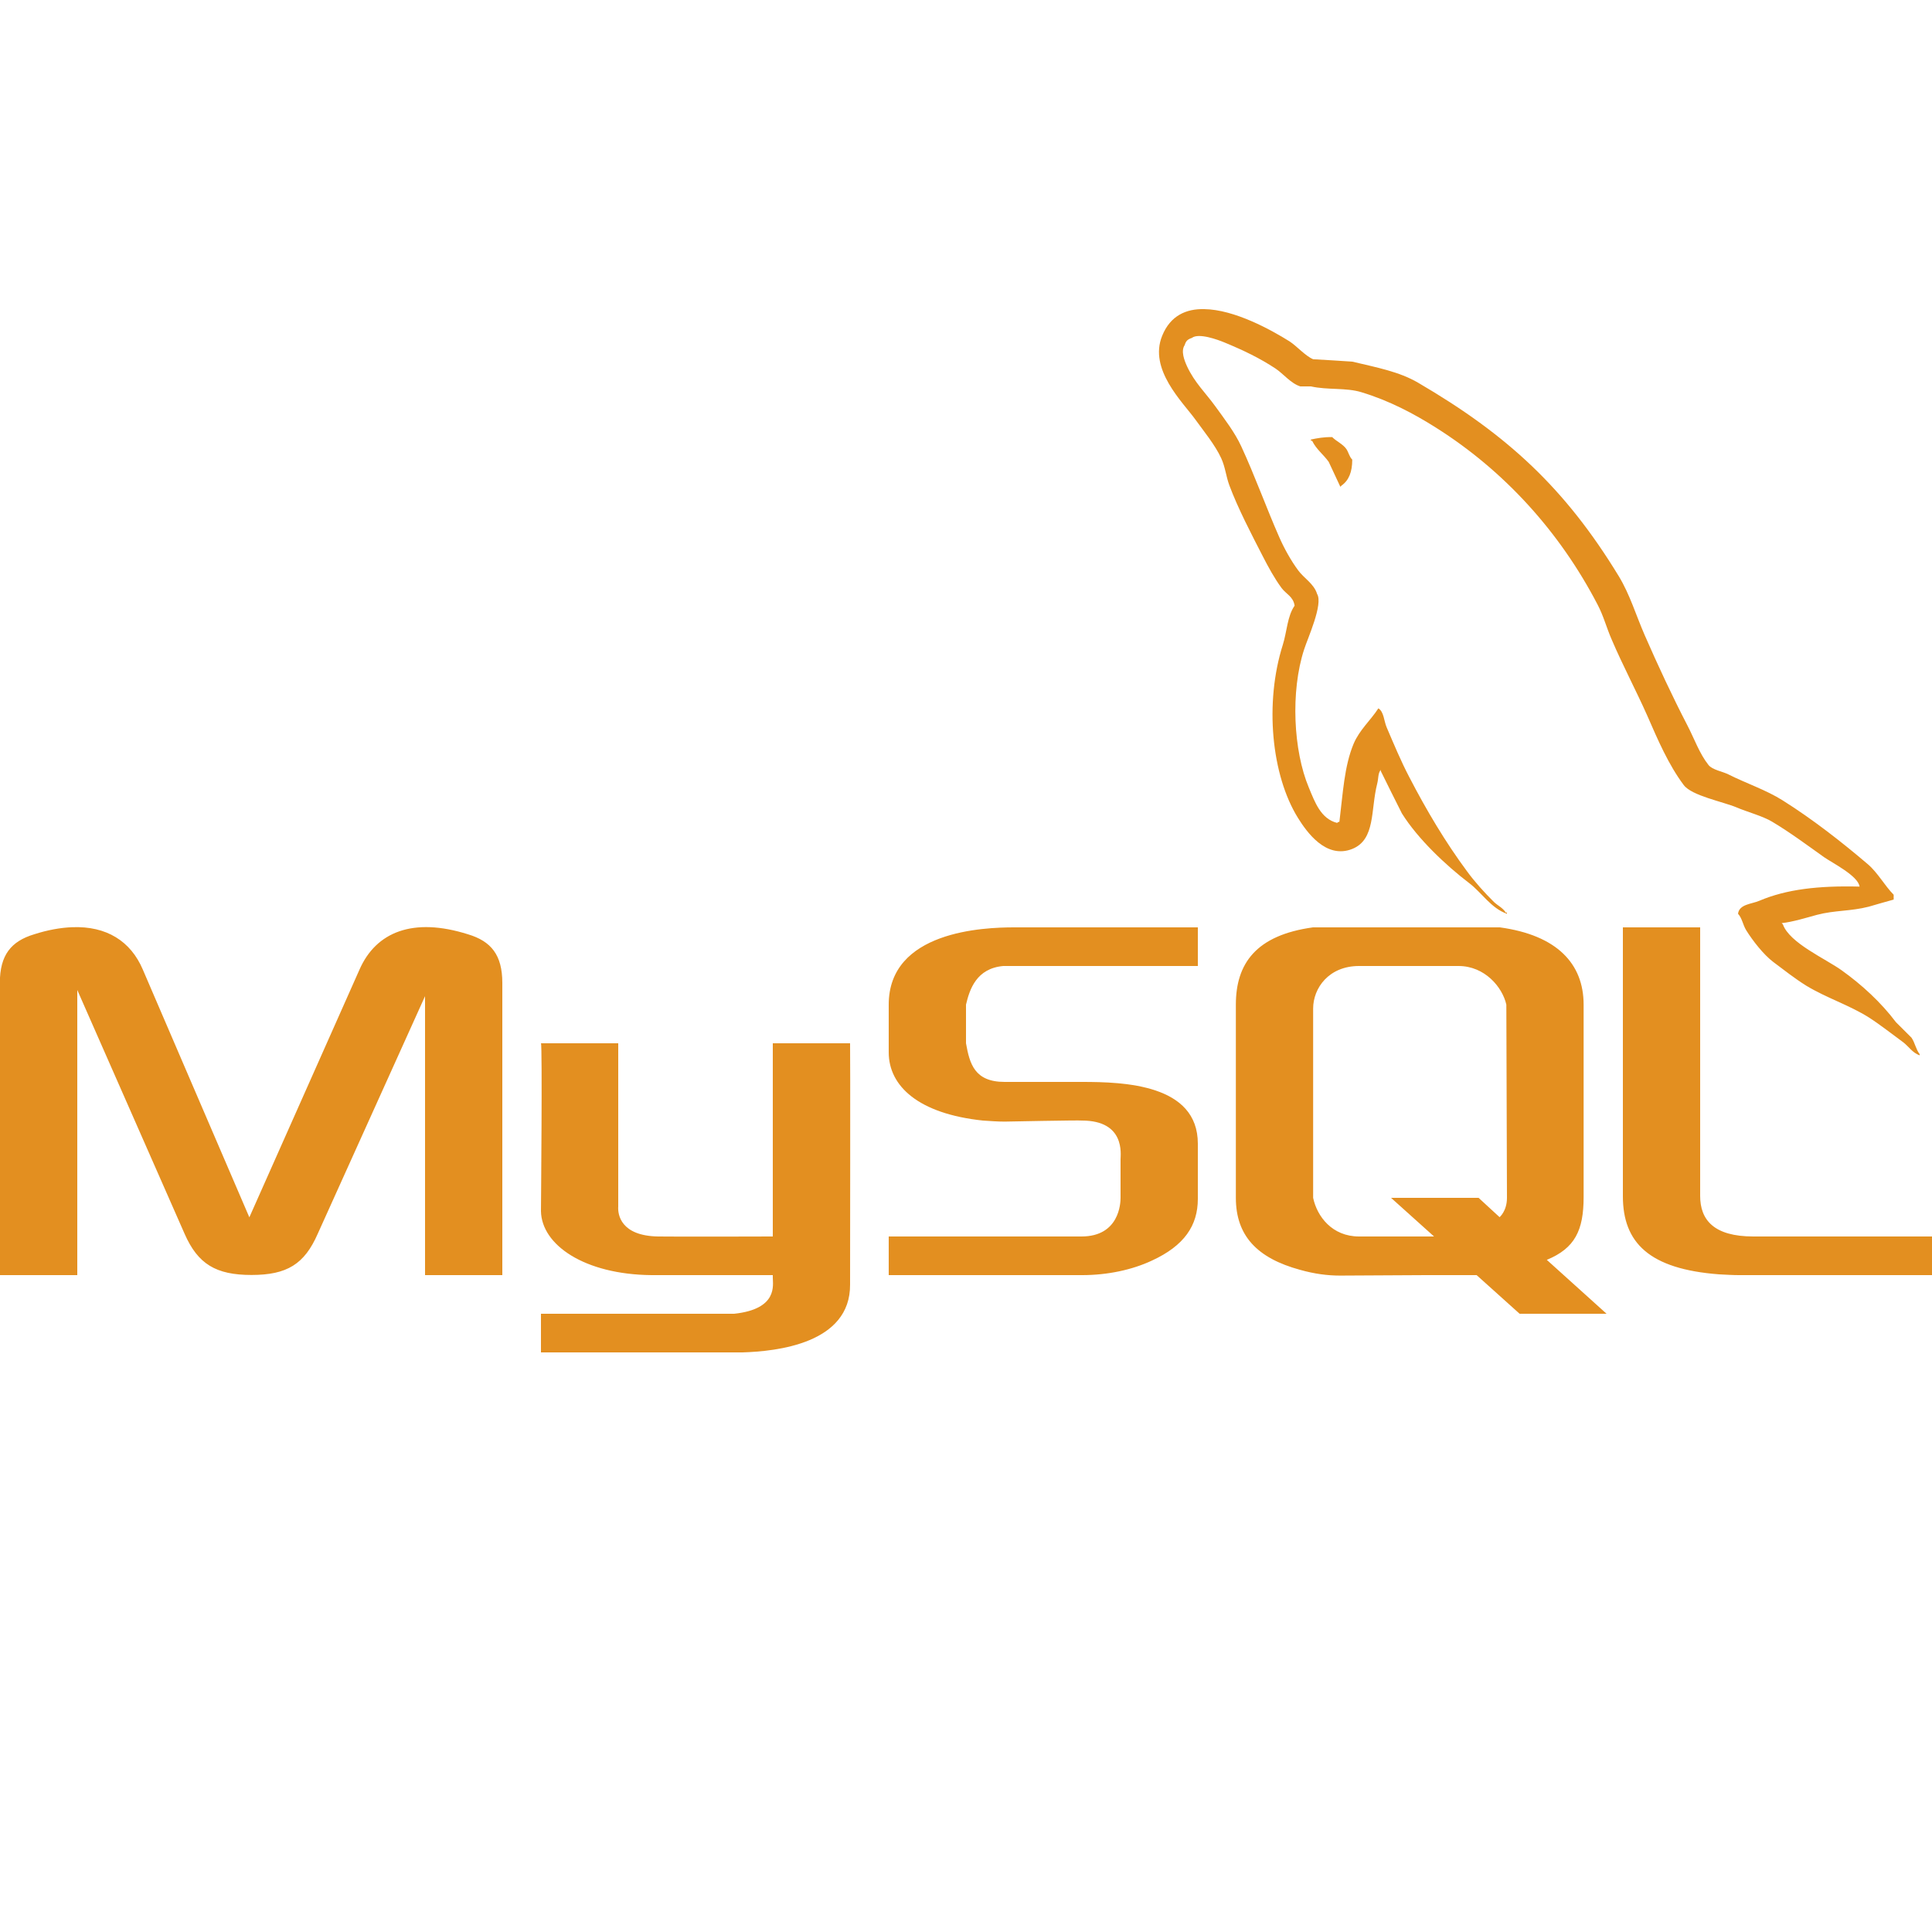
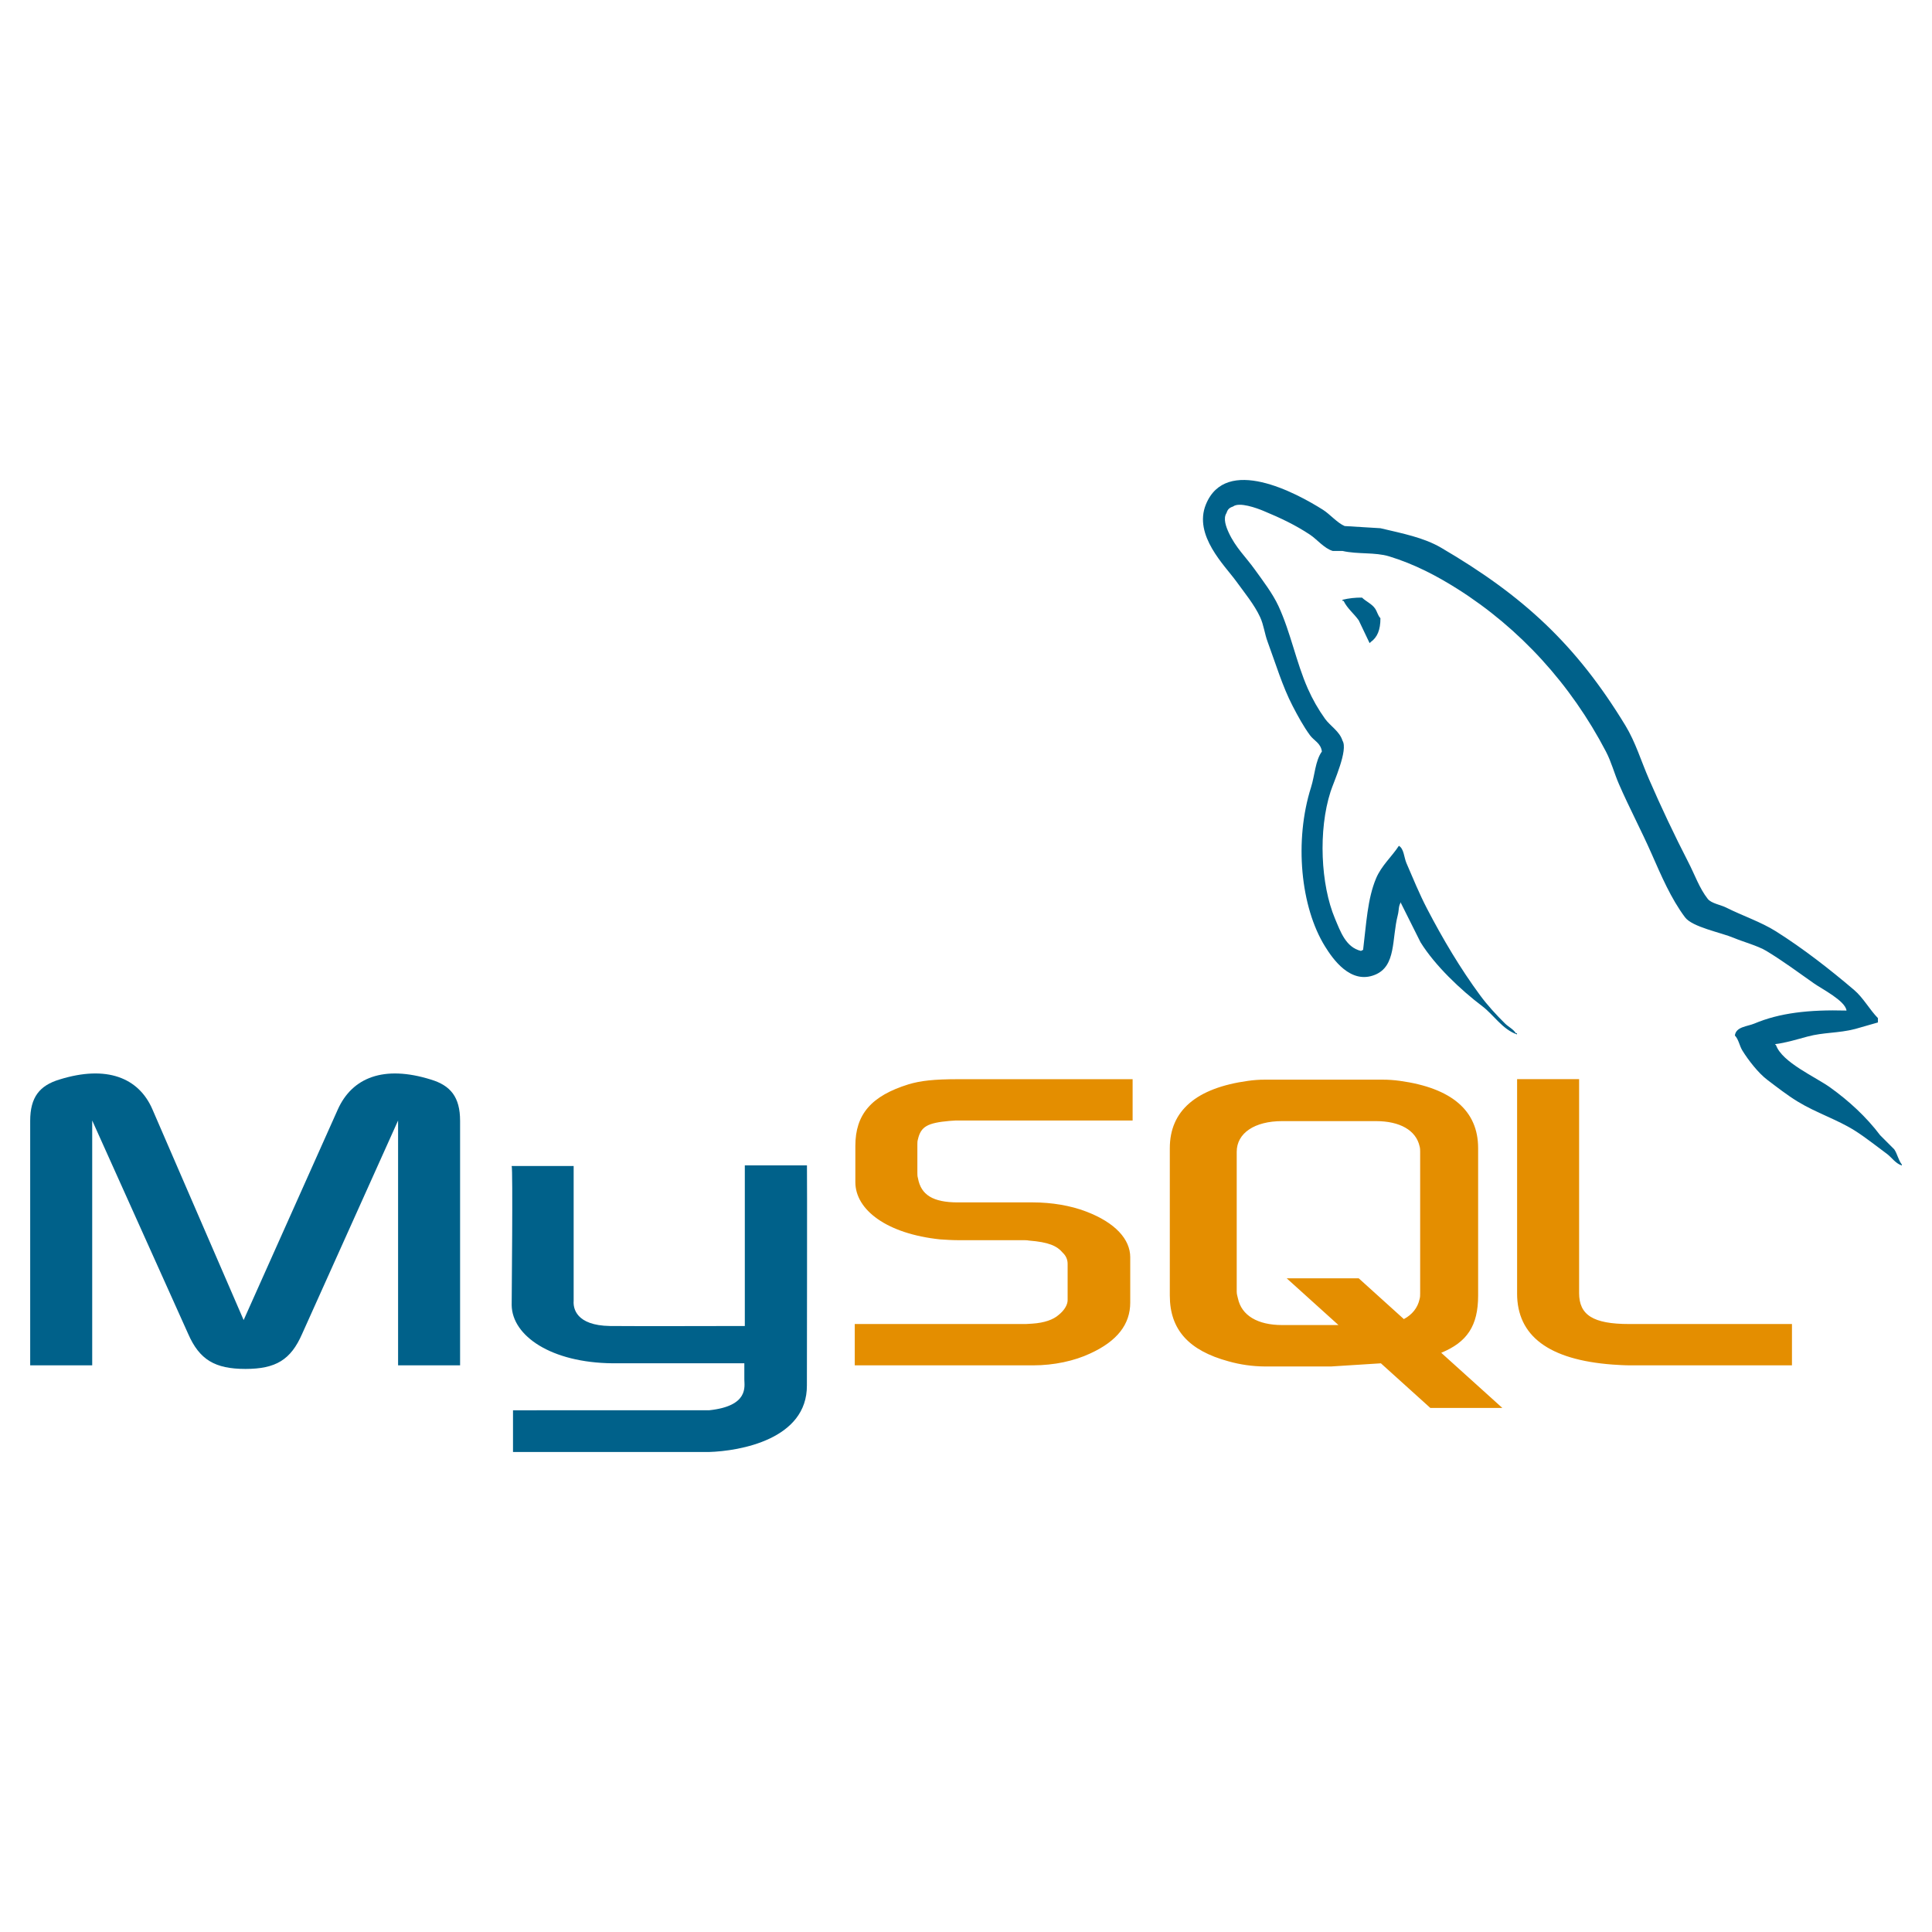
- <svg xmlns="http://www.w3.org/2000/svg" fill="#E38F20" viewBox="0 0 50 50" width="500px" height="500px">
-   <path d="M 31.168 8 C 30.699 7.988 30.289 8.168 30.078 8.688 C 29.719 9.559 30.613 10.41 30.934 10.855 C 31.156 11.164 31.445 11.512 31.605 11.859 C 31.711 12.09 31.727 12.32 31.816 12.562 C 32.039 13.16 32.395 13.84 32.68 14.395 C 32.824 14.676 32.984 14.969 33.168 15.219 C 33.281 15.371 33.473 15.441 33.504 15.676 C 33.316 15.941 33.305 16.352 33.199 16.688 C 32.723 18.191 32.902 20.062 33.594 21.172 C 33.809 21.516 34.312 22.246 35 21.969 C 35.602 21.723 35.469 20.961 35.641 20.285 C 35.68 20.137 35.656 20.023 35.734 19.922 L 35.734 19.953 C 35.914 20.32 36.098 20.688 36.281 21.051 C 36.691 21.707 37.414 22.391 38.023 22.855 C 38.34 23.094 38.59 23.508 39 23.648 L 39 23.617 L 38.969 23.617 C 38.891 23.492 38.766 23.441 38.664 23.344 C 38.426 23.109 38.16 22.816 37.965 22.547 C 37.406 21.793 36.914 20.965 36.469 20.105 C 36.254 19.695 36.066 19.242 35.887 18.824 C 35.816 18.66 35.816 18.418 35.672 18.332 C 35.473 18.641 35.184 18.887 35.031 19.25 C 34.789 19.828 34.754 20.535 34.664 21.266 C 34.609 21.285 34.633 21.27 34.605 21.297 C 34.18 21.191 34.027 20.754 33.871 20.379 C 33.473 19.43 33.395 17.898 33.75 16.809 C 33.84 16.523 34.25 15.633 34.086 15.371 C 34.008 15.109 33.742 14.961 33.598 14.762 C 33.414 14.516 33.234 14.191 33.109 13.906 C 32.781 13.164 32.473 12.305 32.125 11.555 C 31.961 11.195 31.684 10.836 31.453 10.516 C 31.199 10.164 30.918 9.906 30.719 9.477 C 30.652 9.328 30.555 9.086 30.66 8.93 C 30.691 8.824 30.738 8.781 30.844 8.746 C 31.02 8.609 31.512 8.789 31.699 8.867 C 32.188 9.07 32.598 9.266 33.012 9.539 C 33.211 9.672 33.41 9.926 33.652 10 L 33.926 10 C 34.359 10.098 34.84 10.027 35.238 10.152 C 35.949 10.367 36.586 10.703 37.16 11.066 C 38.922 12.176 40.363 13.758 41.344 15.645 C 41.504 15.949 41.574 16.242 41.715 16.562 C 41.992 17.211 42.348 17.883 42.629 18.516 C 42.906 19.152 43.18 19.789 43.574 20.316 C 43.781 20.594 44.586 20.746 44.949 20.898 C 45.203 21.008 45.625 21.121 45.863 21.266 C 46.328 21.543 46.773 21.875 47.207 22.184 C 47.426 22.336 48.09 22.668 48.125 22.945 C 47.051 22.918 46.23 23.016 45.531 23.312 C 45.332 23.398 45.012 23.398 44.98 23.648 C 45.086 23.762 45.105 23.934 45.191 24.074 C 45.359 24.344 45.641 24.707 45.895 24.898 C 46.172 25.105 46.453 25.328 46.75 25.512 C 47.273 25.828 47.859 26.012 48.367 26.332 C 48.664 26.523 48.965 26.762 49.254 26.973 C 49.398 27.082 49.492 27.246 49.68 27.312 L 49.68 27.281 C 49.582 27.156 49.559 26.984 49.469 26.855 L 49.066 26.453 C 48.68 25.941 48.188 25.488 47.664 25.113 C 47.246 24.812 46.312 24.406 46.141 23.922 L 46.109 23.891 C 46.402 23.859 46.75 23.75 47.023 23.676 C 47.484 23.555 47.891 23.586 48.363 23.465 C 48.578 23.402 48.793 23.34 49.008 23.281 L 49.008 23.156 C 48.77 22.914 48.598 22.586 48.336 22.363 C 47.652 21.781 46.906 21.199 46.137 20.715 C 45.711 20.445 45.184 20.27 44.734 20.043 C 44.582 19.965 44.316 19.926 44.215 19.797 C 43.977 19.496 43.848 19.113 43.664 18.762 C 43.281 18.023 42.906 17.219 42.566 16.441 C 42.336 15.914 42.184 15.391 41.895 14.914 C 40.508 12.637 39.016 11.258 36.703 9.906 C 36.211 9.617 35.621 9.508 34.996 9.359 C 34.656 9.336 34.324 9.316 33.984 9.297 C 33.781 9.211 33.566 8.961 33.375 8.836 C 32.895 8.535 31.949 8.012 31.168 8 Z M 34.477 11.312 C 34.254 11.309 34.094 11.34 33.926 11.375 L 33.926 11.406 L 33.957 11.406 C 34.062 11.625 34.254 11.766 34.387 11.953 C 34.488 12.168 34.586 12.383 34.688 12.598 L 34.719 12.566 C 34.906 12.434 34.996 12.219 34.996 11.895 C 34.918 11.816 34.906 11.715 34.844 11.621 C 34.754 11.492 34.586 11.422 34.477 11.312 Z M 1.867 23.996 C 1.566 24.008 1.238 24.066 0.883 24.18 C 0.289 24.359 -0.004 24.715 -0.004 25.438 L -0.004 33 L 2 33 L 2 25.621 L 4.777 31.93 C 5.121 32.715 5.59 32.996 6.508 32.996 C 7.43 32.996 7.879 32.715 8.223 31.93 L 11 25.781 L 11 33 L 13 33 L 13 25.438 C 13 24.715 12.711 24.359 12.113 24.18 C 10.691 23.73 9.734 24.117 9.305 25.09 L 6.453 31.504 L 3.695 25.09 C 3.383 24.359 2.758 23.961 1.867 23.996 Z M 26.246 24 C 25.457 24 23 24.094 23 26 L 23 27.234 C 23 28.109 23.77 28.824 25.438 29 C 25.625 29.012 25.812 29.027 26 29.027 C 26 29.027 27.945 28.988 28 29 C 29.125 29 29 29.875 29 30 L 29 31 C 29 31.137 28.969 32 27.988 32 L 23 32 L 23 33 L 28.008 33 C 28.664 33 29.301 32.863 29.809 32.625 C 30.652 32.238 31 31.715 31 31.027 L 31 29.598 C 31 28.062 29.094 28 28 28 L 26 28 C 25.215 28 25.094 27.523 25 27 L 25 26 C 25.094 25.602 25.27 25.062 25.965 25 L 31 25 L 31 24 Z M 33.98 24 C 32.504 24.203 31.984 24.938 31.984 26 L 31.984 31 C 31.984 31.973 32.527 32.559 33.645 32.863 C 34.02 32.969 34.359 33.012 34.68 33.012 L 36.906 33 L 38.215 33 L 39.328 34 L 41.578 34 L 40.031 32.605 C 40.758 32.305 40.984 31.844 40.984 30.98 L 40.984 26 C 40.984 24.938 40.293 24.203 38.816 24 Z M 42 24 L 42 30.957 C 42 32.164 42.684 32.844 44.492 32.98 C 44.66 32.988 44.832 33 45 33 L 50 33 L 50 32 L 45.379 32 C 44.348 32 44 31.566 44 30.949 L 44 24 Z M 35.172 25 L 37.746 25 C 38.426 25 38.883 25.547 38.984 26 C 38.984 26 39 30.656 39 31 C 39 31.344 38.809 31.5 38.809 31.5 L 38.266 31 L 36 31 L 37.113 32 L 35.172 32 C 34.477 32 34.086 31.484 33.984 31 L 33.984 26.102 C 33.984 25.57 34.391 25 35.172 25 Z M 14 27 C 14.039 27.039 14 31.262 14 31.344 C 14.016 32.219 15.125 32.984 16.863 33 L 20 33 L 20 33.066 C 20 33.254 20.137 33.879 19 34 C 18.988 34 14.012 34 14 34 L 14 35 L 19.215 35 C 20.098 34.973 22.012 34.773 22 33.242 C 22 33.215 22.008 27 22 27 L 20 27 L 20 32 C 19.969 32 17.523 32.008 17.031 32 C 16.066 31.984 15.984 31.434 16 31.223 L 16 27 Z" />
+ <svg xmlns="http://www.w3.org/2000/svg" viewBox="0 0 128 128">
+   <path fill="#00618A" d="M2.001 90.458h4.108V74.235l6.36 14.143c.75 1.712 1.777 2.317 3.792 2.317s3.003-.605 3.753-2.317l6.36-14.143v16.223h4.108V74.262c0-1.58-.632-2.345-1.936-2.739-3.121-.974-5.215-.131-6.163 1.976l-6.241 13.958-6.043-13.959c-.909-2.106-3.042-2.949-6.163-1.976C2.632 71.917 2 72.681 2 74.261v16.197zm31.898-13.206h4.107v8.938c-.038.485.156 1.625 2.406 1.661 1.148.018 8.862 0 8.934 0V77.208h4.117c.019 0-.004 14.514-.004 14.574.022 3.58-4.441 4.357-6.499 4.417H33.988v-2.764c.022 0 12.963.003 12.995-.001 2.645-.279 2.332-1.593 2.331-2.035v-1.078h-8.731c-4.062-.037-6.65-1.81-6.683-3.85-.002-.187.089-9.129-.001-9.219z" />
+   <path fill="#E48E00" d="M56.63 90.458h11.812c1.383 0 2.727-.289 3.793-.789 1.777-.816 2.646-1.922 2.646-3.372v-3.002c0-1.185-.987-2.292-2.923-3.028-1.027-.396-2.292-.605-3.517-.605h-4.978c-1.659 0-2.449-.5-2.646-1.606-.039-.132-.039-.237-.039-.369v-1.87c0-.105 0-.211.039-.342.197-.843.632-1.08 2.094-1.212l.395-.026h11.733v-2.738H63.504c-1.659 0-2.528.105-3.318.342-2.449.764-3.517 1.975-3.517 4.082v2.396c0 1.844 2.095 3.424 5.61 3.793.396.025.79.053 1.185.053h4.267c.158 0 .316 0 .435.025 1.304.105 1.856.343 2.252.816a.98.98 0 01.315.737v2.397c0 .289-.197.658-.592.974-.355.316-.948.527-1.738.58l-.435.026H56.63v2.738zm43.881-4.766c0 2.817 2.094 4.397 6.32 4.714.395.026.79.052 1.185.052h10.706V87.72h-10.784c-2.41 0-3.318-.606-3.318-2.055V71.497h-4.108v14.195zm-23.008.142v-9.765c0-2.48 1.742-3.985 5.186-4.46a7.8 7.8 0 011.108-.079h7.799c.396 0 .752.026 1.147.079 3.444.475 5.187 1.979 5.187 4.46v9.765c0 2.014-.74 3.09-2.445 3.792l4.048 3.653h-4.771l-3.274-2.956-3.296.209h-4.395a9.075 9.075 0 01-2.414-.343c-2.613-.712-3.88-2.085-3.88-4.355zm4.434-.237c0 .132.039.265.079.423.237 1.135 1.307 1.768 2.929 1.768h3.732l-3.428-3.095h4.771l2.989 2.7c.552-.295.914-.743 1.041-1.32.039-.132.039-.264.039-.396v-9.368c0-.105 0-.238-.039-.37-.238-1.056-1.307-1.662-2.89-1.662h-6.216c-1.82 0-3.008.792-3.008 2.032v9.288z" />
+   <path fill="#00618A" d="M122.336 66.952c-2.525-.069-4.454.166-6.104.861-.469.198-1.216.203-1.292.79.257.271.297.674.502 1.006.394.637 1.059 1.491 1.652 1.938.647.489 1.315 1.013 2.011 1.437 1.235.754 2.615 1.184 3.806 1.938.701.446 1.397 1.006 2.082 1.509.339.247.565.634 1.006.789v-.071c-.231-.294-.291-.698-.503-1.006l-.934-.934c-.913-1.212-2.071-2.275-3.304-3.159-.982-.705-3.18-1.658-3.59-2.801l-.072-.071c.696-.079 1.512-.331 2.154-.503 1.08-.29 2.045-.215 3.16-.503l1.508-.432v-.286c-.563-.578-.966-1.344-1.58-1.867-1.607-1.369-3.363-2.737-5.17-3.879-1.002-.632-2.241-1.043-3.304-1.579-.356-.181-.984-.274-1.221-.575-.559-.711-.862-1.612-1.293-2.441a93.068 93.068 0 01-2.585-5.458c-.544-1.245-.9-2.473-1.579-3.59-3.261-5.361-6.771-8.597-12.208-11.777-1.157-.677-2.55-.943-4.021-1.292l-2.37-.144c-.481-.201-.983-.791-1.436-1.077-1.802-1.138-6.422-3.613-7.756-.358-.842 2.054 1.26 4.058 2.011 5.099.527.73 1.203 1.548 1.58 2.369.248.54.29 1.081.503 1.652.521 1.406.976 2.937 1.651 4.236.341.658.718 1.351 1.149 1.939.264.36.718.52.789 1.077-.443.62-.469 1.584-.718 2.369-1.122 3.539-.699 7.938.934 10.557.501.805 1.681 2.529 3.303 1.867 1.419-.578 1.103-2.369 1.509-3.95.092-.357.035-.621.215-.861v.072l1.293 2.585c.957 1.541 2.654 3.15 4.093 4.237.746.563 1.334 1.538 2.298 1.867v-.073h-.071c-.188-.291-.479-.411-.719-.646-.562-.551-1.187-1.235-1.651-1.867-1.309-1.776-2.465-3.721-3.519-5.745-.503-.966-.94-2.032-1.364-3.016-.164-.379-.162-.953-.502-1.148-.466.72-1.149 1.303-1.509 2.154-.574 1.36-.648 3.019-.861 4.739l-.144.071c-1.001-.241-1.352-1.271-1.724-2.154-.94-2.233-1.115-5.83-.287-8.401.214-.666 1.181-2.761.789-3.376-.187-.613-.804-.967-1.148-1.437a11.222 11.222 0 01-1.149-2.011c-.77-1.741-1.129-3.696-1.938-5.457-.388-.842-1.042-1.693-1.58-2.441-.595-.83-1.262-1.44-1.724-2.442-.164-.356-.387-.927-.144-1.293.077-.247.188-.35.432-.431.416-.321 1.576.107 2.01.287 1.152.479 2.113.934 3.089 1.58.468.311.941.911 1.508 1.077h.646c1.011.232 2.144.071 3.088.358 1.67.508 3.166 1.297 4.524 2.155 4.139 2.614 7.522 6.334 9.838 10.772.372.715.534 1.396.861 2.154.662 1.528 1.496 3.101 2.154 4.596.657 1.491 1.298 2.996 2.227 4.237.488.652 2.374 1.002 3.231 1.364.601.254 1.585.519 2.154.861 1.087.656 2.141 1.437 3.16 2.155.509.362 2.076 1.149 2.154 1.798zM90.237 39.593a5.124 5.124 0 00-1.293.144v.071h.072c.251.517.694.849 1.005 1.293l.719 1.508.071-.071c.445-.313.648-.814.646-1.58-.179-.188-.205-.423-.359-.646-.204-.3-.602-.468-.861-.719z" />
</svg>
